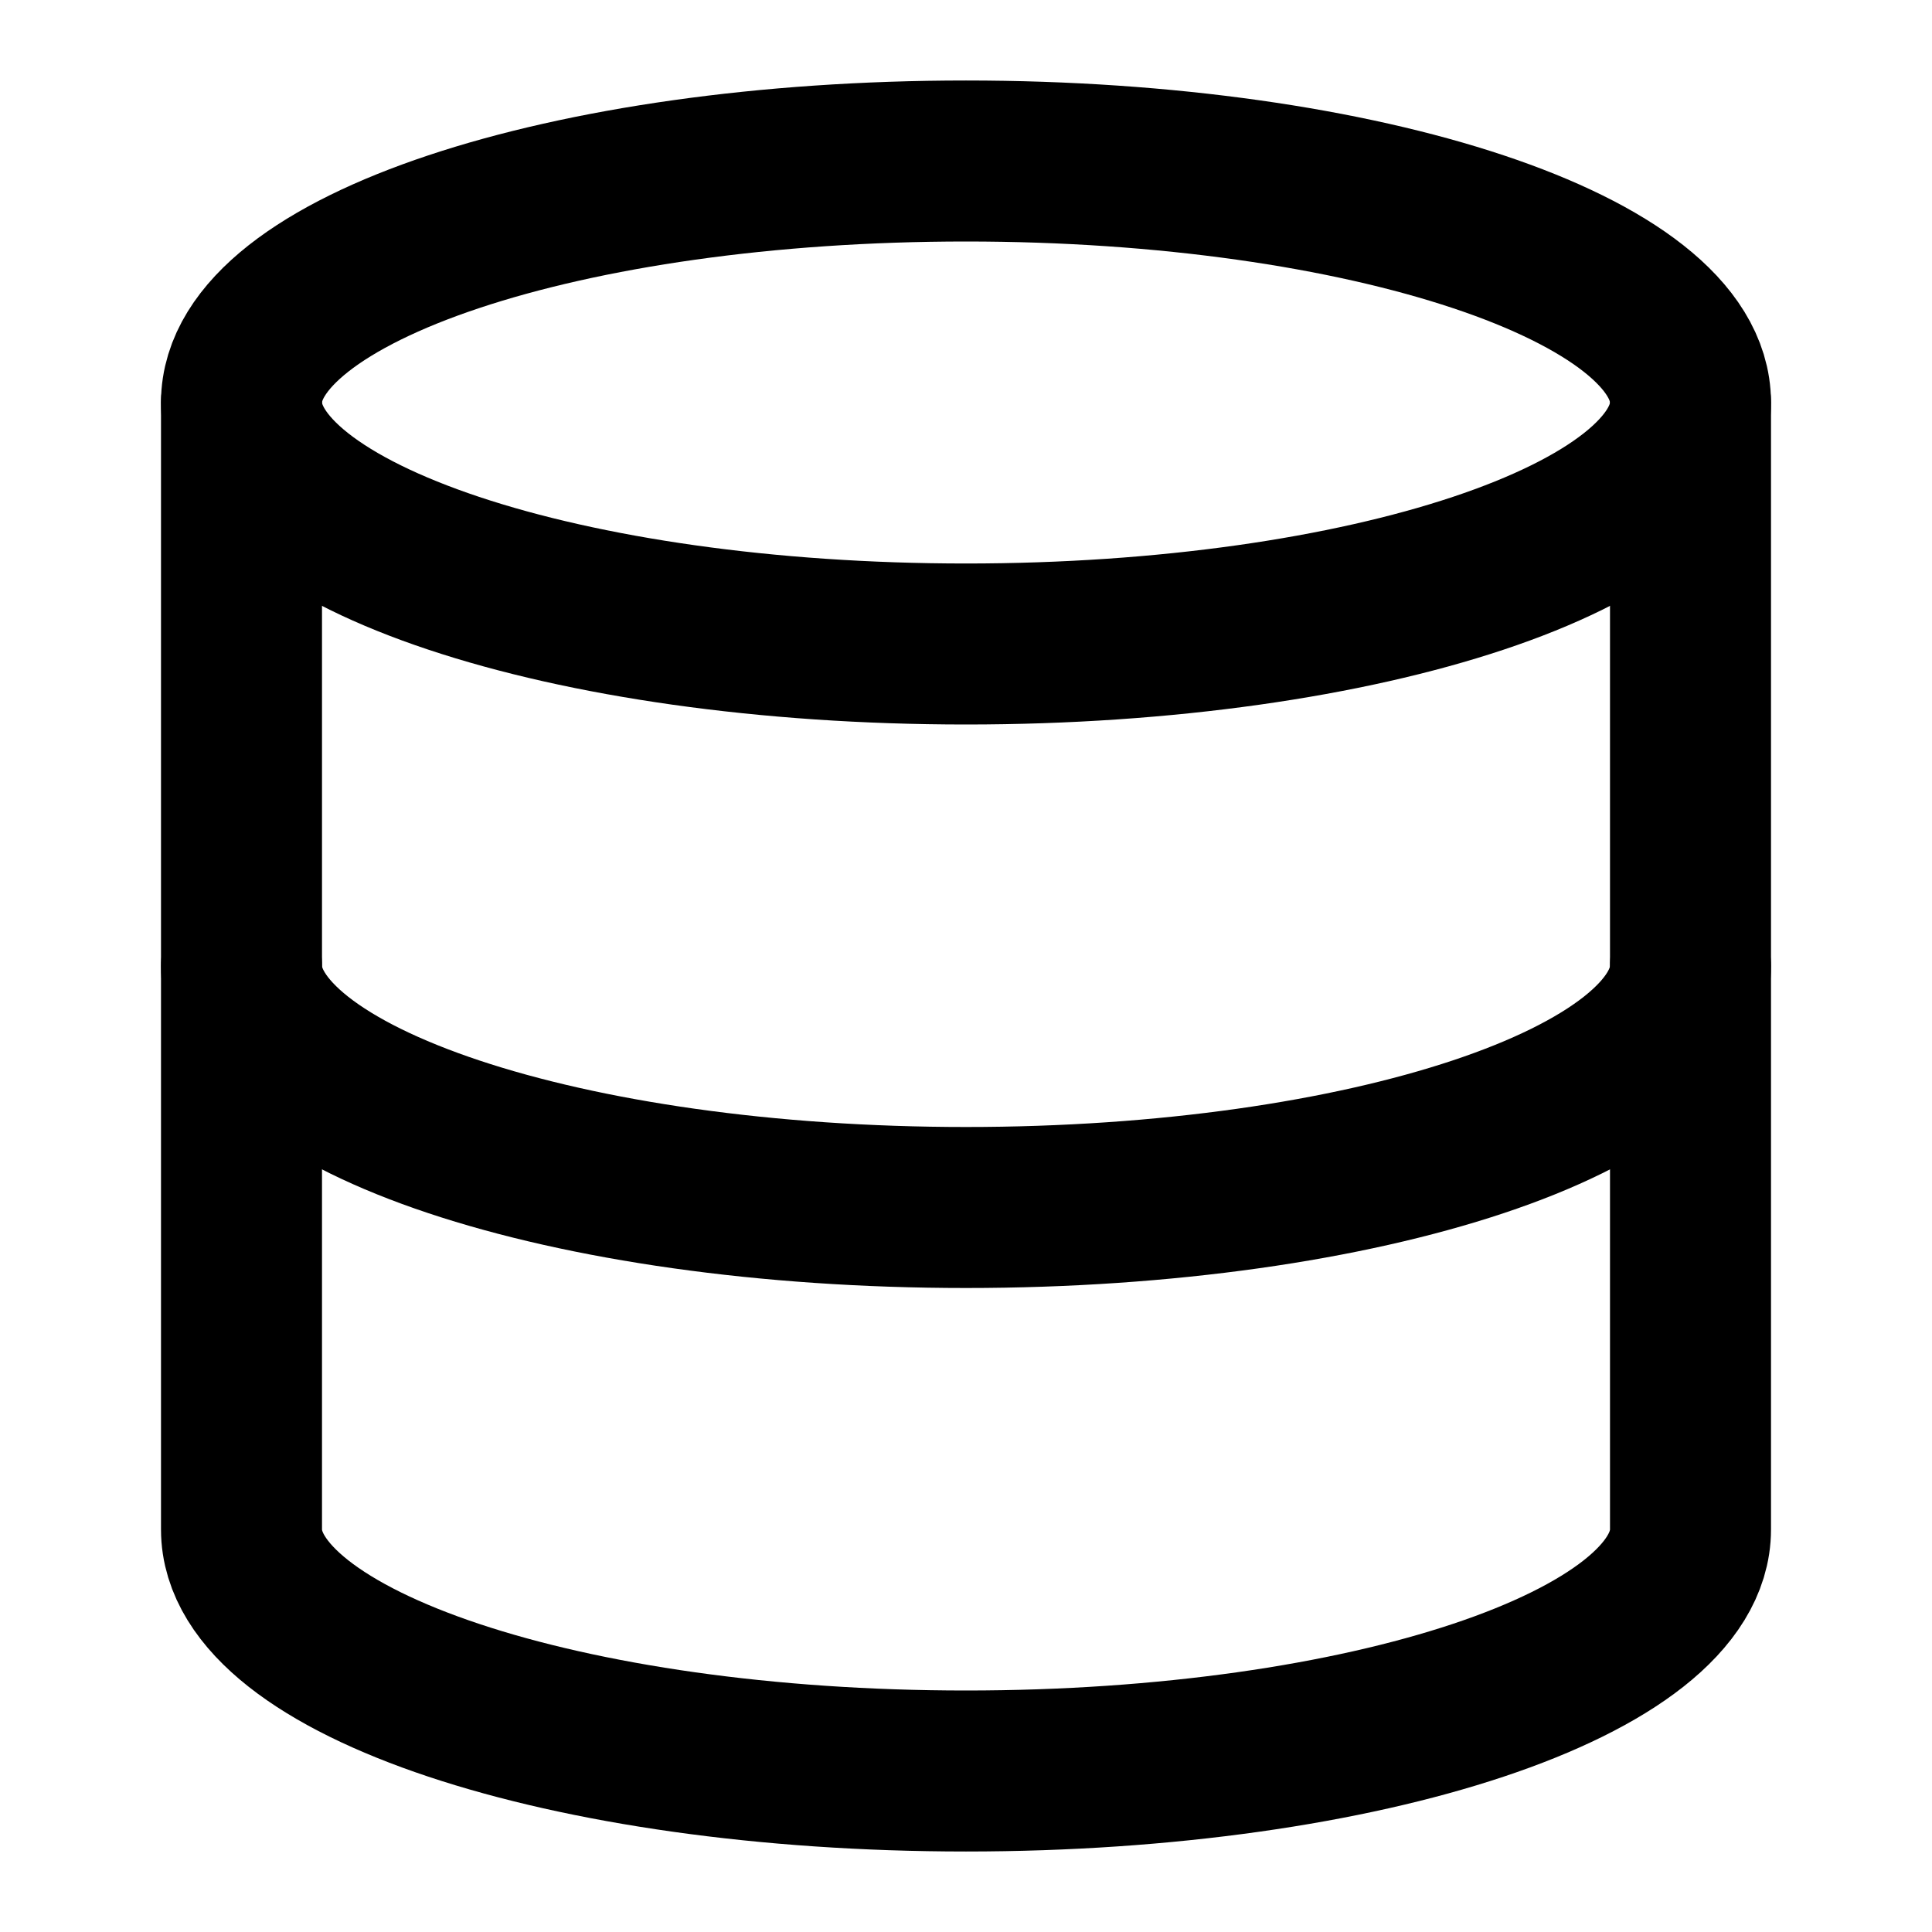
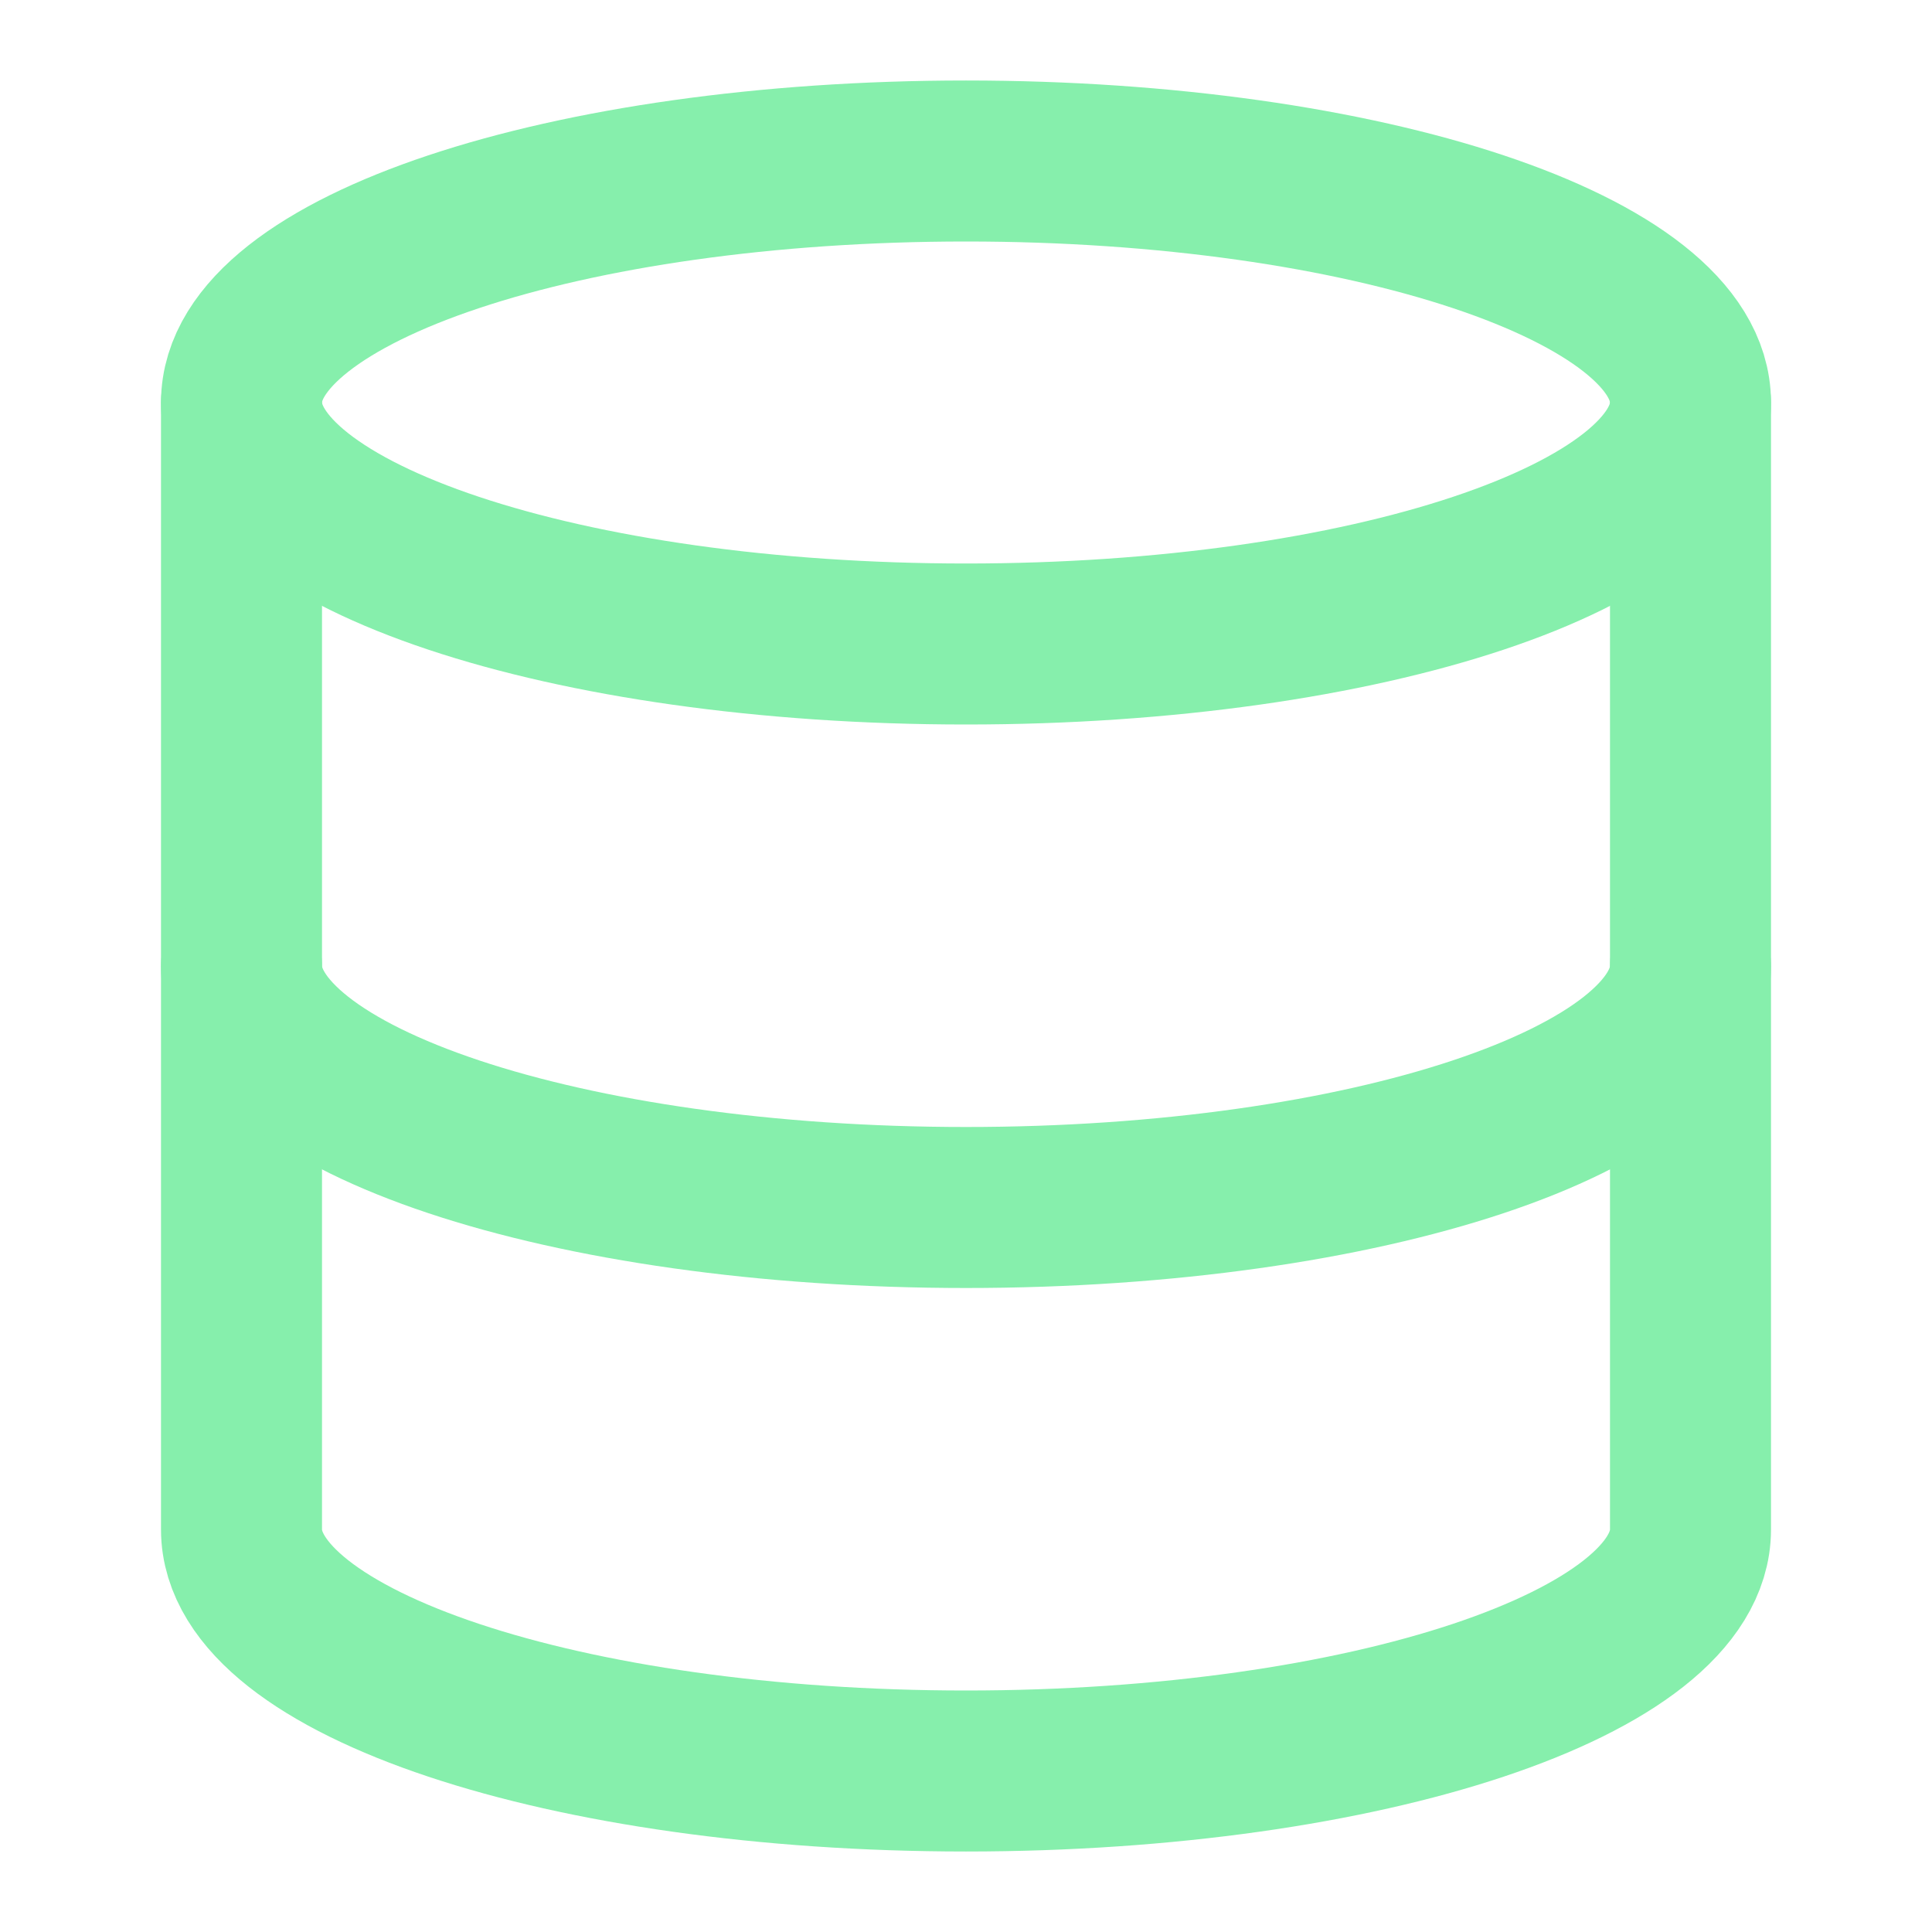
- <svg xmlns="http://www.w3.org/2000/svg" class="lucide lucide-database" width="24" height="24" viewBox="0 0 24 24" fill="none" stroke="currentColor" stroke-width="2" stroke-linecap="round" stroke-linejoin="round">
+ <svg xmlns="http://www.w3.org/2000/svg" class="lucide lucide-database" width="24" height="24" viewBox="0 0 24 24" fill="none" stroke="#86efac" stroke-width="2" stroke-linecap="round" stroke-linejoin="round">
  <ellipse cx="12" cy="5" rx="9" ry="3" />
  <path d="M3 5V19A9 3 0 0 0 21 19V5" />
  <path d="M3 12A9 3 0 0 0 21 12" />
</svg>
